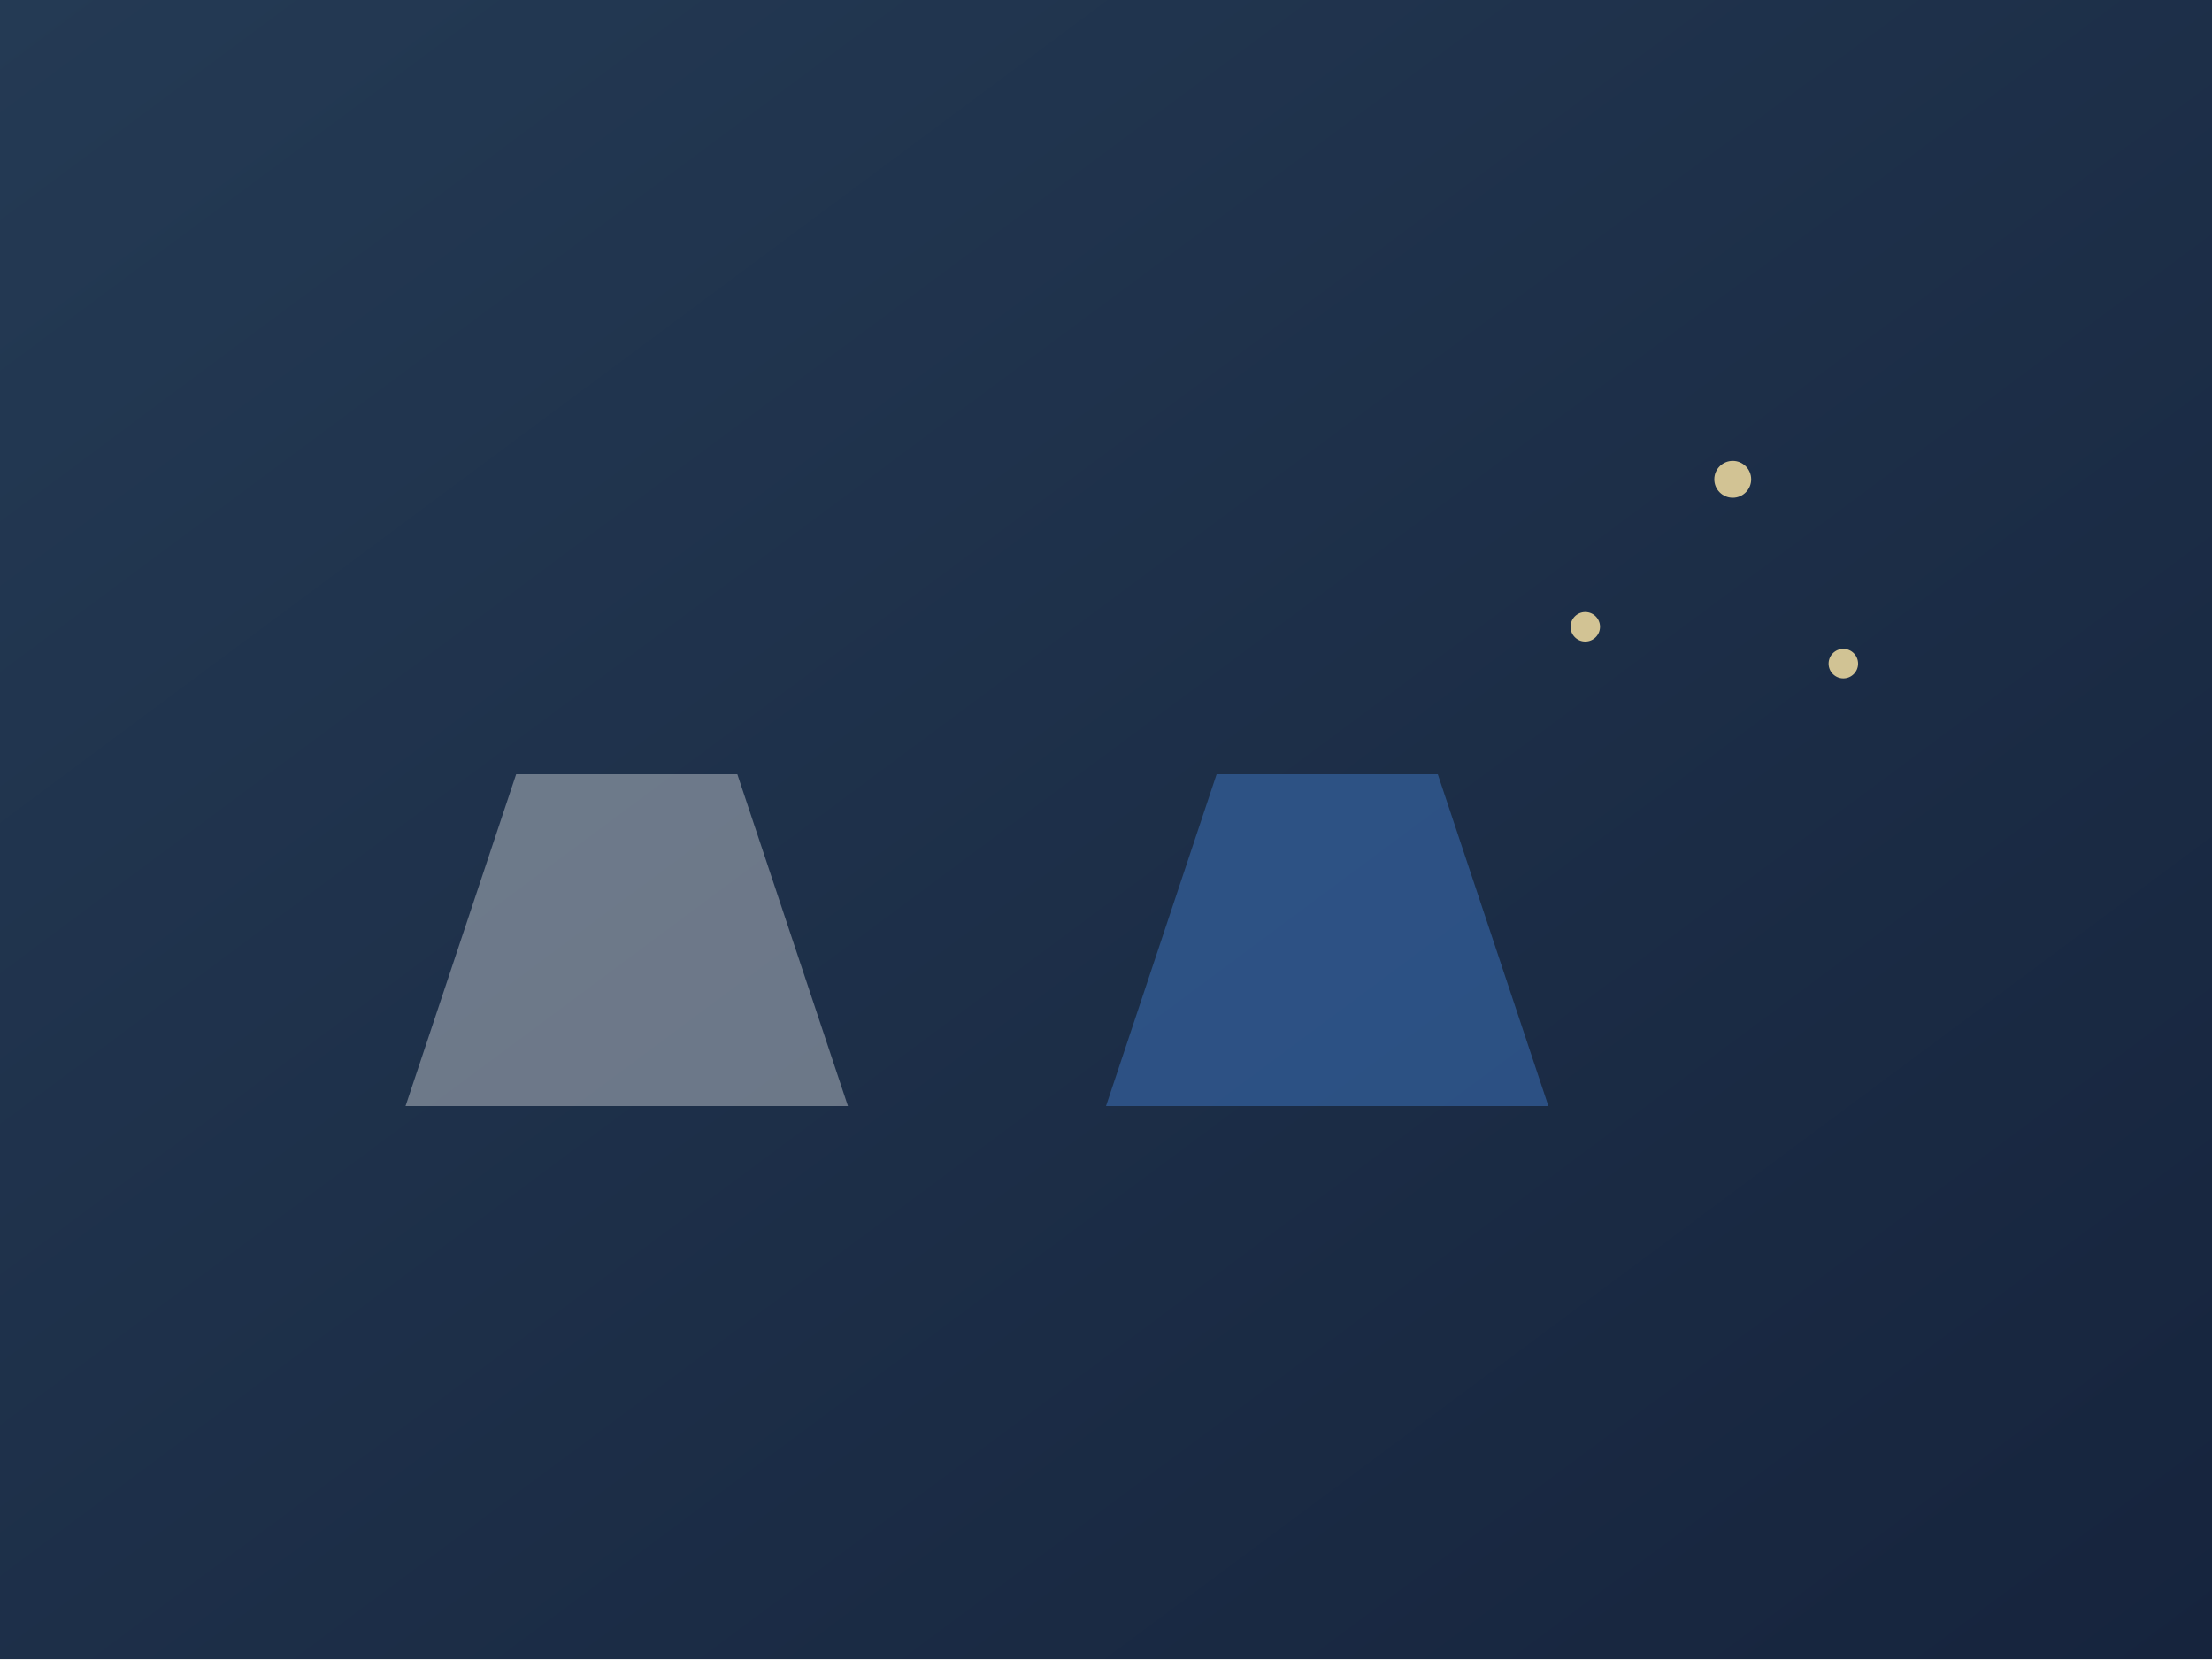
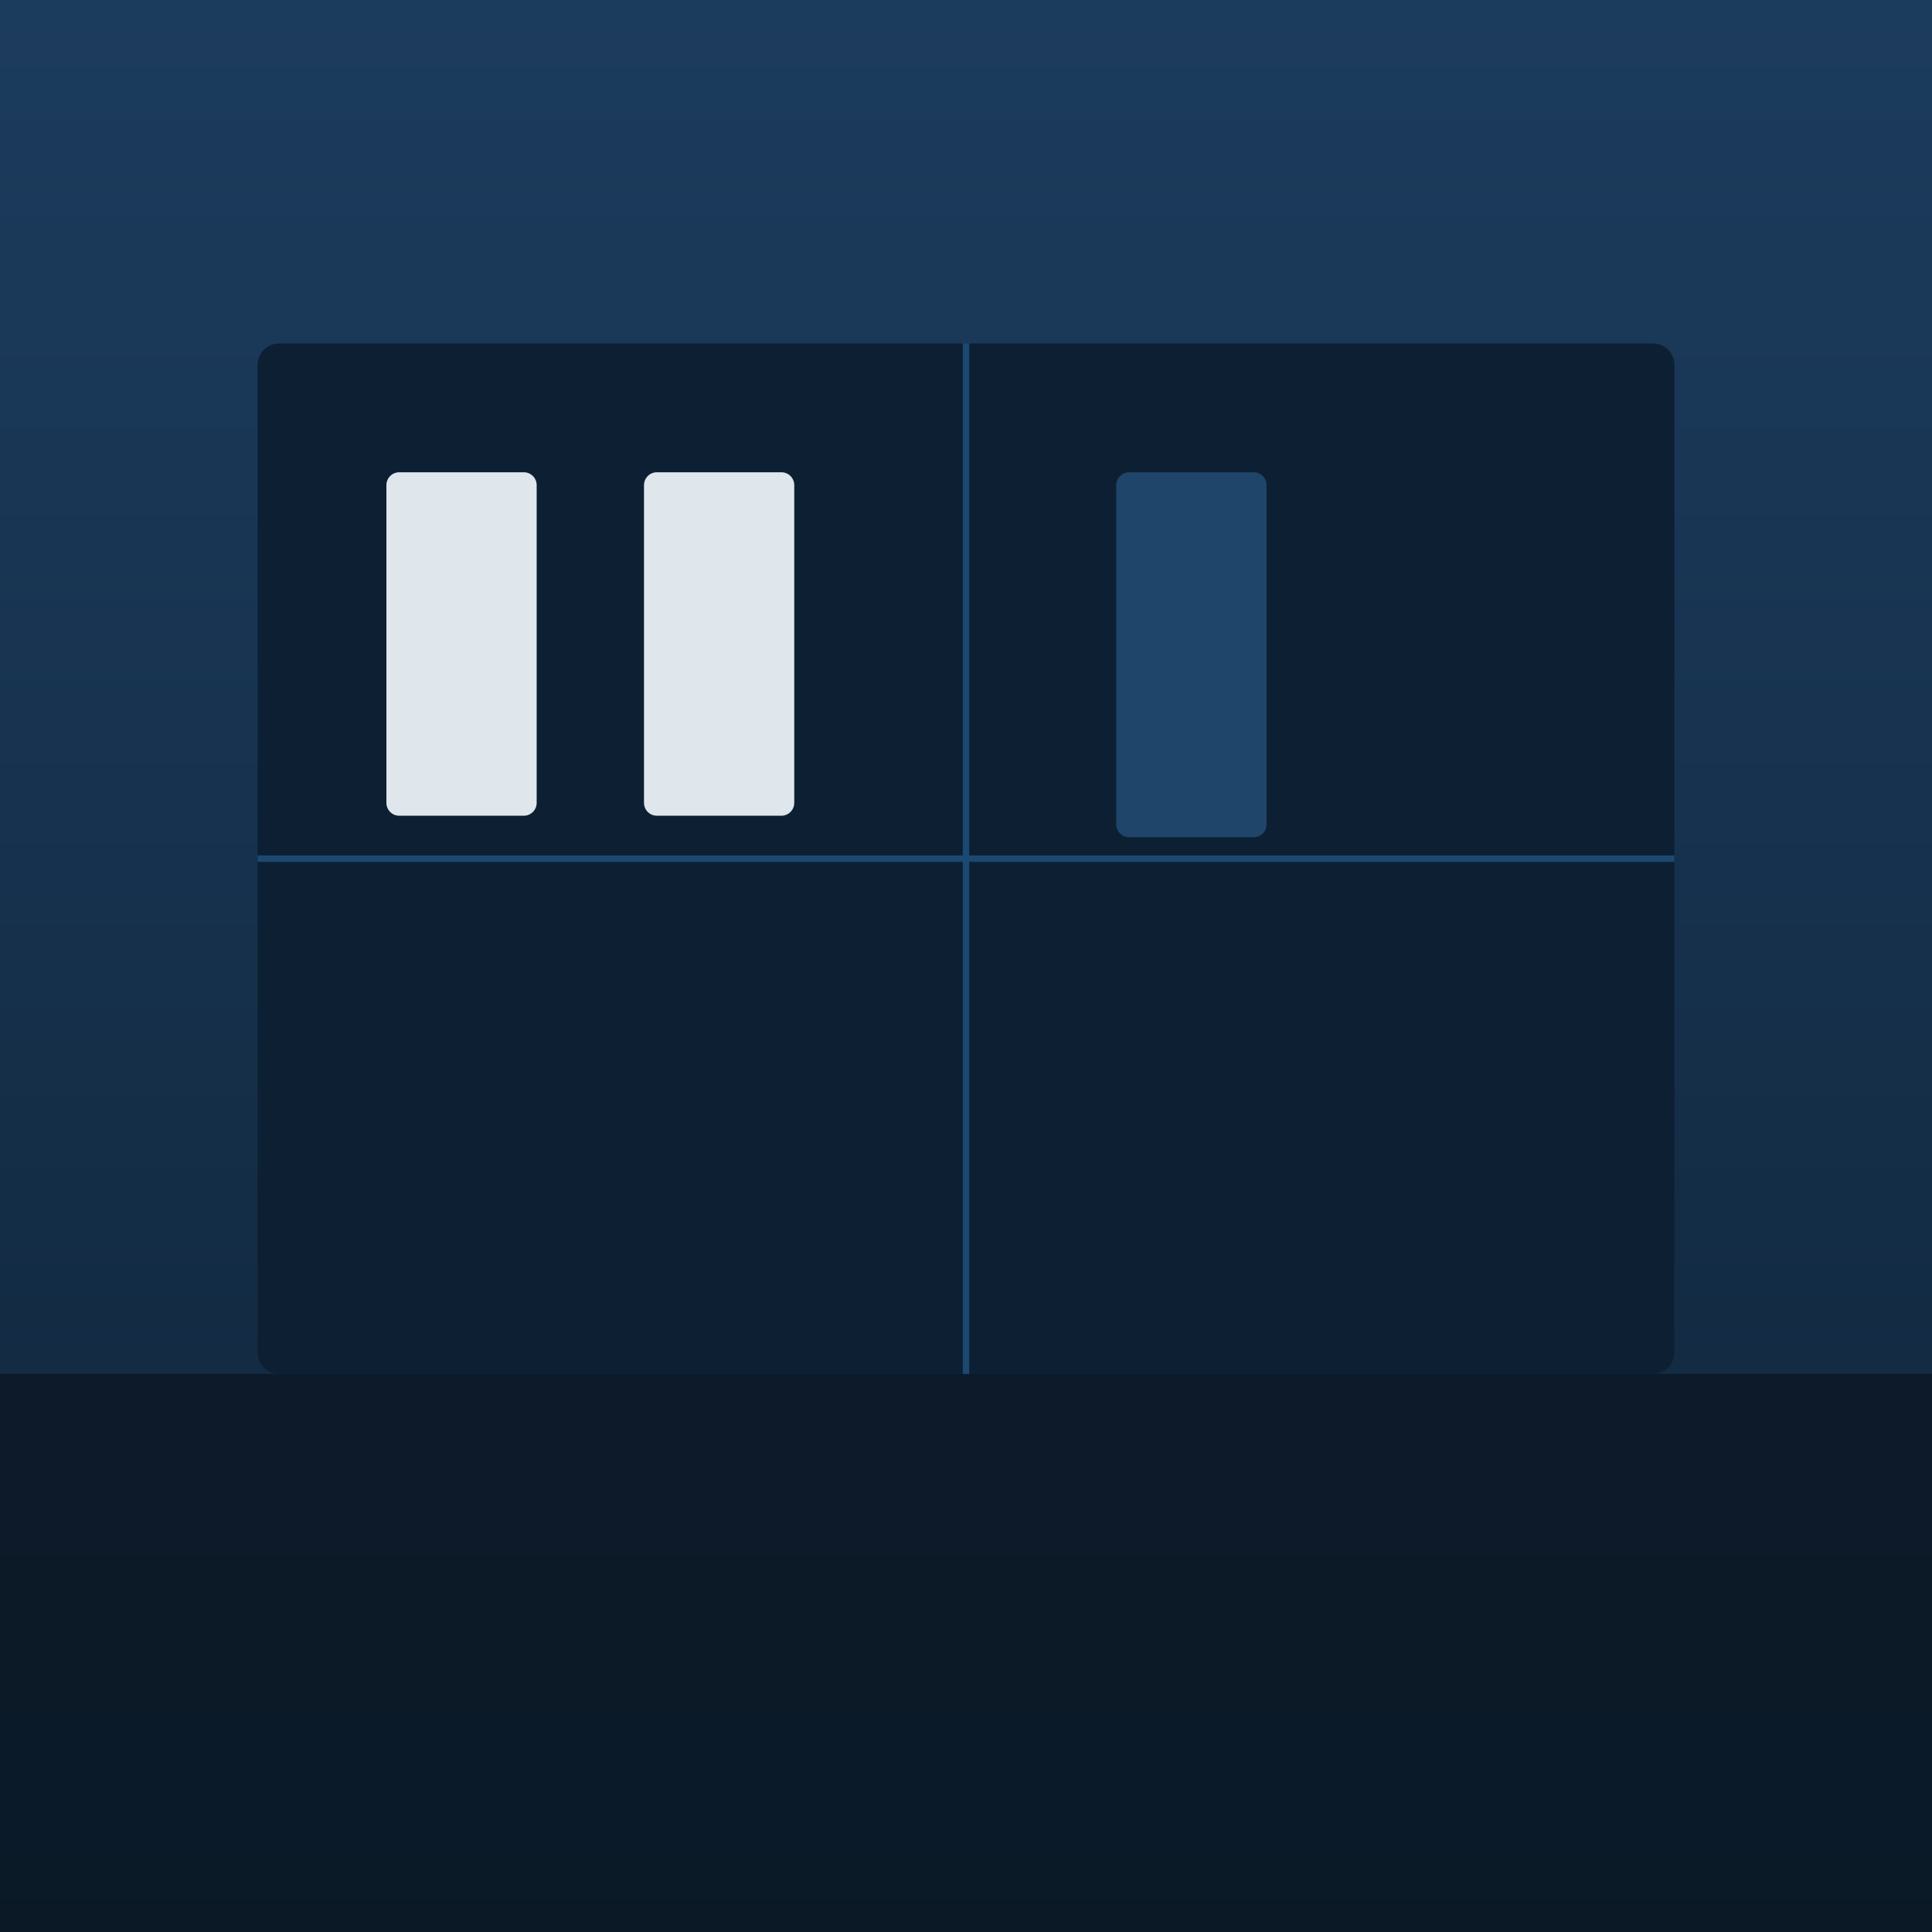
- <svg xmlns="http://www.w3.org/2000/svg" width="600" height="450" viewBox="0 0 600 450" fill="none" role="img" aria-label="Bilde fra arrangement" preserveAspectRatio="xMidYMid slice">
+ <svg xmlns="http://www.w3.org/2000/svg" width="900" height="900" viewBox="0 0 900 900" fill="none" preserveAspectRatio="xMidYMid slice">
  <defs>
-     <linearGradient id="g4" x1="0" y1="0" x2="1" y2="1">
-       <stop offset="0" stop-color="#243a54" />
-       <stop offset="1" stop-color="#16243d" />
+     <linearGradient id="g" x1="0" y1="0" x2="0" y2="1">
+       <stop offset="0" stop-color="#1c3c5e" />
+       <stop offset="1" stop-color="#0f2438" />
    </linearGradient>
  </defs>
-   <rect width="600" height="450" fill="url(#g4)" />
-   <path d="M110 300 L230 300 L200 210 L140 210 Z" fill="#ffffff" opacity="0.35" />
-   <path d="M300 300 L420 300 L390 210 L330 210 Z" fill="#3b6fb6" opacity="0.55" />
-   <g fill="#ffe9a8" opacity="0.8">
-     <circle cx="470" cy="130" r="5" />
-     <circle cx="430" cy="170" r="4" />
-     <circle cx="500" cy="180" r="4" />
+   <rect width="900" height="900" fill="url(#g)" />
+   <rect y="640" width="900" height="260" fill="#0a1725" opacity="0.85" />
+   <rect x="120" y="160" width="660" height="480" rx="10" fill="#0d2033" />
+   <g stroke="#2f88cf" stroke-width="3" opacity="0.4">
+     <line x1="120" y1="400" x2="780" y2="400" />
+     <line x1="450" y1="160" x2="450" y2="640" />
+   </g>
+   <g fill="#dfe6ec">
+     <rect x="180" y="220" width="70" height="160" rx="6" />
+     <rect x="300" y="220" width="70" height="160" rx="6" />
+   </g>
+   <g fill="#20456a">
+     <rect x="520" y="220" width="70" height="170" rx="6" />
  </g>
</svg>
